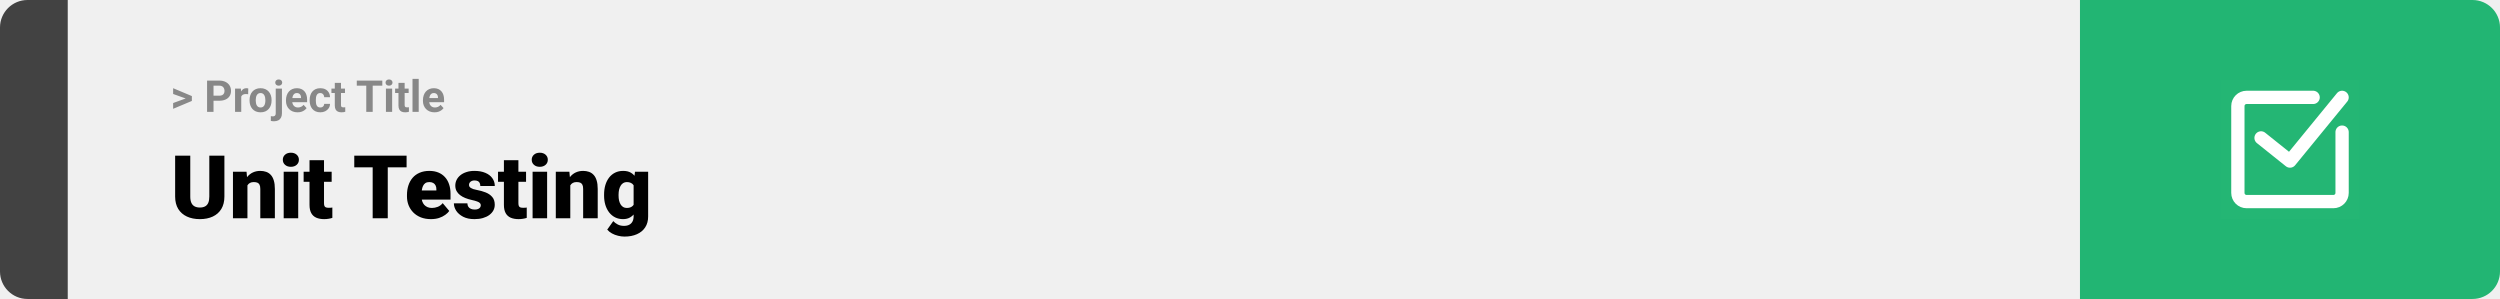
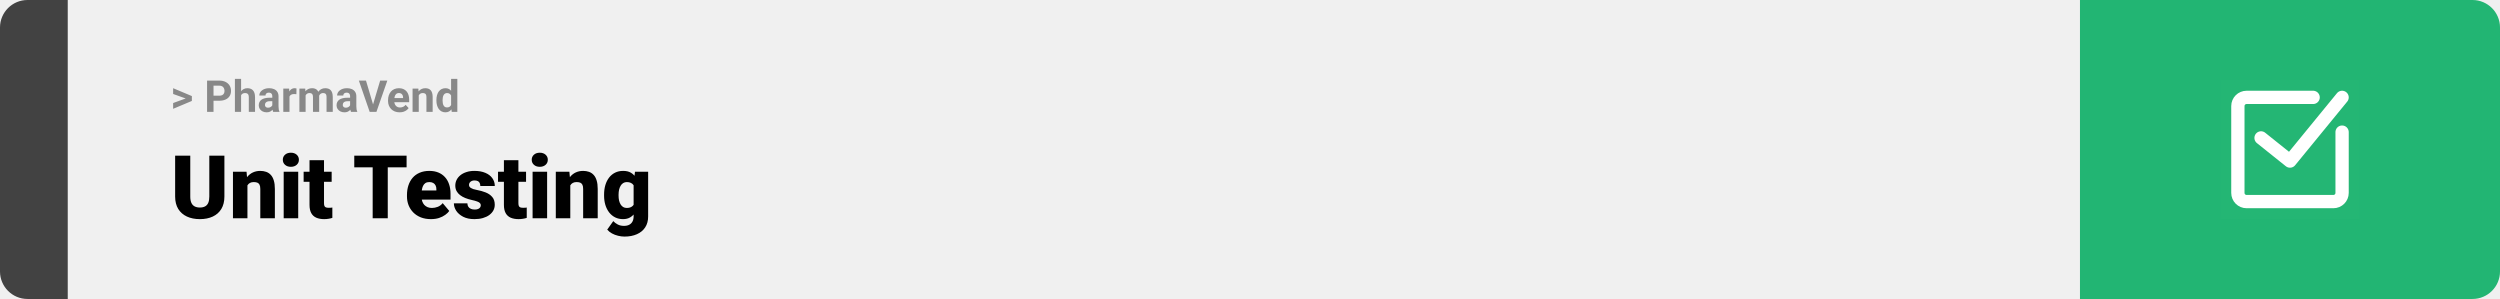
<svg xmlns="http://www.w3.org/2000/svg" width="1363" height="163" viewBox="0 0 1363 163" fill="none">
  <path d="M0 15C0 6.716 6.716 0 15 0H37V163H15C6.716 163 0 156.284 0 148V15Z" fill="#424242" />
  <rect width="1097" height="163" transform="translate(37)" fill="#F0F0F0" />
-   <path d="M101.906 53.922L94.394 51.238V48.086L104.602 52.375V54.637L101.906 53.922ZM94.394 56.172L101.918 53.43L104.602 52.785V55.035L94.394 59.324V56.172ZM119.543 54.918H115.195V52.176H119.543C120.215 52.176 120.762 52.066 121.184 51.848C121.605 51.621 121.914 51.309 122.109 50.91C122.305 50.512 122.402 50.062 122.402 49.562C122.402 49.055 122.305 48.582 122.109 48.145C121.914 47.707 121.605 47.355 121.184 47.09C120.762 46.824 120.215 46.691 119.543 46.691H116.414V61H112.898V43.938H119.543C120.879 43.938 122.023 44.18 122.977 44.664C123.938 45.141 124.672 45.801 125.18 46.645C125.688 47.488 125.941 48.453 125.941 49.539C125.941 50.641 125.688 51.594 125.18 52.398C124.672 53.203 123.938 53.824 122.977 54.262C122.023 54.699 120.879 54.918 119.543 54.918ZM131.531 51.086V61H128.156V48.32H131.332L131.531 51.086ZM135.352 48.238L135.293 51.367C135.129 51.344 134.93 51.324 134.695 51.309C134.469 51.285 134.262 51.273 134.074 51.273C133.598 51.273 133.184 51.336 132.832 51.461C132.488 51.578 132.199 51.754 131.965 51.988C131.738 52.223 131.566 52.508 131.449 52.844C131.34 53.18 131.277 53.562 131.262 53.992L130.582 53.781C130.582 52.961 130.664 52.207 130.828 51.52C130.992 50.824 131.23 50.219 131.543 49.703C131.863 49.188 132.254 48.789 132.715 48.508C133.176 48.227 133.703 48.086 134.297 48.086C134.484 48.086 134.676 48.102 134.871 48.133C135.066 48.156 135.227 48.191 135.352 48.238ZM136.055 54.789V54.543C136.055 53.613 136.188 52.758 136.453 51.977C136.719 51.188 137.105 50.504 137.613 49.926C138.121 49.348 138.746 48.898 139.488 48.578C140.23 48.25 141.082 48.086 142.043 48.086C143.004 48.086 143.859 48.25 144.609 48.578C145.359 48.898 145.988 49.348 146.496 49.926C147.012 50.504 147.402 51.188 147.668 51.977C147.934 52.758 148.066 53.613 148.066 54.543V54.789C148.066 55.711 147.934 56.566 147.668 57.355C147.402 58.137 147.012 58.82 146.496 59.406C145.988 59.984 145.363 60.434 144.621 60.754C143.879 61.074 143.027 61.234 142.066 61.234C141.105 61.234 140.25 61.074 139.5 60.754C138.758 60.434 138.129 59.984 137.613 59.406C137.105 58.82 136.719 58.137 136.453 57.355C136.188 56.566 136.055 55.711 136.055 54.789ZM139.43 54.543V54.789C139.43 55.32 139.477 55.816 139.57 56.277C139.664 56.738 139.812 57.145 140.016 57.496C140.227 57.84 140.5 58.109 140.836 58.305C141.172 58.5 141.582 58.598 142.066 58.598C142.535 58.598 142.938 58.5 143.273 58.305C143.609 58.109 143.879 57.84 144.082 57.496C144.285 57.145 144.434 56.738 144.527 56.277C144.629 55.816 144.68 55.32 144.68 54.789V54.543C144.68 54.027 144.629 53.543 144.527 53.09C144.434 52.629 144.281 52.223 144.07 51.871C143.867 51.512 143.598 51.23 143.262 51.027C142.926 50.824 142.52 50.723 142.043 50.723C141.566 50.723 141.16 50.824 140.824 51.027C140.496 51.23 140.227 51.512 140.016 51.871C139.812 52.223 139.664 52.629 139.57 53.09C139.477 53.543 139.43 54.027 139.43 54.543ZM150.328 48.32H153.715V61.762C153.715 62.699 153.543 63.492 153.199 64.141C152.855 64.789 152.359 65.281 151.711 65.617C151.062 65.953 150.277 66.121 149.355 66.121C149.066 66.121 148.785 66.106 148.512 66.074C148.23 66.043 147.941 65.992 147.645 65.922L147.656 63.332C147.844 63.363 148.027 63.387 148.207 63.402C148.379 63.426 148.555 63.438 148.734 63.438C149.086 63.438 149.379 63.379 149.613 63.262C149.848 63.145 150.023 62.961 150.141 62.711C150.266 62.469 150.328 62.152 150.328 61.762V48.32ZM150.059 45.016C150.059 44.523 150.23 44.117 150.574 43.797C150.926 43.477 151.387 43.316 151.957 43.316C152.535 43.316 152.996 43.477 153.34 43.797C153.684 44.117 153.855 44.523 153.855 45.016C153.855 45.508 153.684 45.914 153.34 46.234C152.996 46.555 152.535 46.715 151.957 46.715C151.387 46.715 150.926 46.555 150.574 46.234C150.23 45.914 150.059 45.508 150.059 45.016ZM162.234 61.234C161.25 61.234 160.367 61.078 159.586 60.766C158.805 60.445 158.141 60.004 157.594 59.441C157.055 58.879 156.641 58.227 156.352 57.484C156.062 56.734 155.918 55.938 155.918 55.094V54.625C155.918 53.664 156.055 52.785 156.328 51.988C156.602 51.191 156.992 50.5 157.5 49.914C158.016 49.328 158.641 48.879 159.375 48.566C160.109 48.246 160.938 48.086 161.859 48.086C162.758 48.086 163.555 48.234 164.25 48.531C164.945 48.828 165.527 49.25 165.996 49.797C166.473 50.344 166.832 51 167.074 51.766C167.316 52.523 167.438 53.367 167.438 54.297V55.703H157.359V53.453H164.121V53.195C164.121 52.727 164.035 52.309 163.863 51.941C163.699 51.566 163.449 51.27 163.113 51.051C162.777 50.832 162.348 50.723 161.824 50.723C161.379 50.723 160.996 50.82 160.676 51.016C160.355 51.211 160.094 51.484 159.891 51.836C159.695 52.188 159.547 52.602 159.445 53.078C159.352 53.547 159.305 54.062 159.305 54.625V55.094C159.305 55.602 159.375 56.07 159.516 56.5C159.664 56.93 159.871 57.301 160.137 57.613C160.41 57.926 160.738 58.168 161.121 58.34C161.512 58.512 161.953 58.598 162.445 58.598C163.055 58.598 163.621 58.48 164.145 58.246C164.676 58.004 165.133 57.641 165.516 57.156L167.156 58.938C166.891 59.32 166.527 59.688 166.066 60.039C165.613 60.391 165.066 60.68 164.426 60.906C163.785 61.125 163.055 61.234 162.234 61.234ZM174.598 58.598C175.012 58.598 175.379 58.52 175.699 58.363C176.02 58.199 176.27 57.973 176.449 57.684C176.637 57.387 176.734 57.039 176.742 56.641H179.918C179.91 57.531 179.672 58.324 179.203 59.02C178.734 59.707 178.105 60.25 177.316 60.648C176.527 61.039 175.645 61.234 174.668 61.234C173.684 61.234 172.824 61.07 172.09 60.742C171.363 60.414 170.758 59.961 170.273 59.383C169.789 58.797 169.426 58.117 169.184 57.344C168.941 56.562 168.82 55.727 168.82 54.836V54.496C168.82 53.598 168.941 52.762 169.184 51.988C169.426 51.207 169.789 50.527 170.273 49.949C170.758 49.363 171.363 48.906 172.09 48.578C172.816 48.25 173.668 48.086 174.645 48.086C175.684 48.086 176.594 48.285 177.375 48.684C178.164 49.082 178.781 49.652 179.227 50.395C179.68 51.129 179.91 52 179.918 53.008H176.742C176.734 52.586 176.645 52.203 176.473 51.859C176.309 51.516 176.066 51.242 175.746 51.039C175.434 50.828 175.047 50.723 174.586 50.723C174.094 50.723 173.691 50.828 173.379 51.039C173.066 51.242 172.824 51.523 172.652 51.883C172.48 52.234 172.359 52.637 172.289 53.09C172.227 53.535 172.195 54.004 172.195 54.496V54.836C172.195 55.328 172.227 55.801 172.289 56.254C172.352 56.707 172.469 57.109 172.641 57.461C172.82 57.812 173.066 58.09 173.379 58.293C173.691 58.496 174.098 58.598 174.598 58.598ZM188.086 48.32V50.711H180.703V48.32H188.086ZM182.531 45.191H185.906V57.18C185.906 57.547 185.953 57.828 186.047 58.023C186.148 58.219 186.297 58.355 186.492 58.434C186.688 58.504 186.934 58.539 187.23 58.539C187.441 58.539 187.629 58.531 187.793 58.516C187.965 58.492 188.109 58.469 188.227 58.445L188.238 60.93C187.949 61.023 187.637 61.098 187.301 61.152C186.965 61.207 186.594 61.234 186.188 61.234C185.445 61.234 184.797 61.113 184.242 60.871C183.695 60.621 183.273 60.223 182.977 59.676C182.68 59.129 182.531 58.41 182.531 57.52V45.191ZM203.191 43.938V61H199.688V43.938H203.191ZM208.441 43.938V46.691H194.52V43.938H208.441ZM213.797 48.32V61H210.41V48.32H213.797ZM210.199 45.016C210.199 44.523 210.371 44.117 210.715 43.797C211.059 43.477 211.52 43.316 212.098 43.316C212.668 43.316 213.125 43.477 213.469 43.797C213.82 44.117 213.996 44.523 213.996 45.016C213.996 45.508 213.82 45.914 213.469 46.234C213.125 46.555 212.668 46.715 212.098 46.715C211.52 46.715 211.059 46.555 210.715 46.234C210.371 45.914 210.199 45.508 210.199 45.016ZM222.797 48.32V50.711H215.414V48.32H222.797ZM217.242 45.191H220.617V57.18C220.617 57.547 220.664 57.828 220.758 58.023C220.859 58.219 221.008 58.355 221.203 58.434C221.398 58.504 221.645 58.539 221.941 58.539C222.152 58.539 222.34 58.531 222.504 58.516C222.676 58.492 222.82 58.469 222.938 58.445L222.949 60.93C222.66 61.023 222.348 61.098 222.012 61.152C221.676 61.207 221.305 61.234 220.898 61.234C220.156 61.234 219.508 61.113 218.953 60.871C218.406 60.621 217.984 60.223 217.688 59.676C217.391 59.129 217.242 58.41 217.242 57.52V45.191ZM228.281 43V61H224.895V43H228.281ZM236.906 61.234C235.922 61.234 235.039 61.078 234.258 60.766C233.477 60.445 232.812 60.004 232.266 59.441C231.727 58.879 231.312 58.227 231.023 57.484C230.734 56.734 230.59 55.938 230.59 55.094V54.625C230.59 53.664 230.727 52.785 231 51.988C231.273 51.191 231.664 50.5 232.172 49.914C232.688 49.328 233.312 48.879 234.047 48.566C234.781 48.246 235.609 48.086 236.531 48.086C237.43 48.086 238.227 48.234 238.922 48.531C239.617 48.828 240.199 49.25 240.668 49.797C241.145 50.344 241.504 51 241.746 51.766C241.988 52.523 242.109 53.367 242.109 54.297V55.703H232.031V53.453H238.793V53.195C238.793 52.727 238.707 52.309 238.535 51.941C238.371 51.566 238.121 51.27 237.785 51.051C237.449 50.832 237.02 50.723 236.496 50.723C236.051 50.723 235.668 50.82 235.348 51.016C235.027 51.211 234.766 51.484 234.562 51.836C234.367 52.188 234.219 52.602 234.117 53.078C234.023 53.547 233.977 54.062 233.977 54.625V55.094C233.977 55.602 234.047 56.07 234.188 56.5C234.336 56.93 234.543 57.301 234.809 57.613C235.082 57.926 235.41 58.168 235.793 58.34C236.184 58.512 236.625 58.598 237.117 58.598C237.727 58.598 238.293 58.48 238.816 58.246C239.348 58.004 239.805 57.641 240.188 57.156L241.828 58.938C241.562 59.32 241.199 59.688 240.738 60.039C240.285 60.391 239.738 60.68 239.098 60.906C238.457 61.125 237.727 61.234 236.906 61.234Z" fill="#888888" />
+   <path d="M101.906 53.922L94.394 51.238V48.086L104.602 52.375V54.637L101.906 53.922ZM94.394 56.172L101.918 53.43L104.602 52.785V55.035L94.394 59.324V56.172ZM119.543 54.918H115.195V52.176H119.543C120.215 52.176 120.762 52.066 121.184 51.848C121.605 51.621 121.914 51.309 122.109 50.91C122.305 50.512 122.402 50.062 122.402 49.562C122.402 49.055 122.305 48.582 122.109 48.145C121.914 47.707 121.605 47.355 121.184 47.09C120.762 46.824 120.215 46.691 119.543 46.691H116.414V61H112.898V43.938H119.543C120.879 43.938 122.023 44.18 122.977 44.664C123.938 45.141 124.672 45.801 125.18 46.645C125.688 47.488 125.941 48.453 125.941 49.539C125.941 50.641 125.688 51.594 125.18 52.398C124.672 53.203 123.938 53.824 122.977 54.262C122.023 54.699 120.879 54.918 119.543 54.918ZM131.449 43V61H128.074V43H131.449ZM130.969 54.215H130.043C130.051 53.332 130.168 52.52 130.395 51.777C130.621 51.027 130.945 50.379 131.367 49.832C131.789 49.277 132.293 48.848 132.879 48.543C133.473 48.238 134.129 48.086 134.848 48.086C135.473 48.086 136.039 48.176 136.547 48.355C137.062 48.527 137.504 48.809 137.871 49.199C138.246 49.582 138.535 50.086 138.738 50.711C138.941 51.336 139.043 52.094 139.043 52.984V61H135.645V52.961C135.645 52.398 135.562 51.957 135.398 51.637C135.242 51.309 135.012 51.078 134.707 50.945C134.41 50.805 134.043 50.734 133.605 50.734C133.121 50.734 132.707 50.824 132.363 51.004C132.027 51.184 131.758 51.434 131.555 51.754C131.352 52.066 131.203 52.434 131.109 52.855C131.016 53.277 130.969 53.73 130.969 54.215ZM148.453 58.141V52.492C148.453 52.086 148.387 51.738 148.254 51.449C148.121 51.152 147.914 50.922 147.633 50.758C147.359 50.594 147.004 50.512 146.566 50.512C146.191 50.512 145.867 50.578 145.594 50.711C145.32 50.836 145.109 51.02 144.961 51.262C144.812 51.496 144.738 51.773 144.738 52.094H141.363C141.363 51.555 141.488 51.043 141.738 50.559C141.988 50.074 142.352 49.648 142.828 49.281C143.305 48.906 143.871 48.613 144.527 48.402C145.191 48.191 145.934 48.086 146.754 48.086C147.738 48.086 148.613 48.25 149.379 48.578C150.145 48.906 150.746 49.398 151.184 50.055C151.629 50.711 151.852 51.531 151.852 52.516V57.941C151.852 58.637 151.895 59.207 151.98 59.652C152.066 60.09 152.191 60.473 152.355 60.801V61H148.945C148.781 60.656 148.656 60.227 148.57 59.711C148.492 59.188 148.453 58.664 148.453 58.141ZM148.898 53.277L148.922 55.188H147.035C146.59 55.188 146.203 55.238 145.875 55.34C145.547 55.441 145.277 55.586 145.066 55.773C144.855 55.953 144.699 56.164 144.598 56.406C144.504 56.648 144.457 56.914 144.457 57.203C144.457 57.492 144.523 57.754 144.656 57.988C144.789 58.215 144.98 58.395 145.23 58.527C145.48 58.652 145.773 58.715 146.109 58.715C146.617 58.715 147.059 58.613 147.434 58.41C147.809 58.207 148.098 57.957 148.301 57.66C148.512 57.363 148.621 57.082 148.629 56.816L149.52 58.246C149.395 58.566 149.223 58.898 149.004 59.242C148.793 59.586 148.523 59.91 148.195 60.215C147.867 60.512 147.473 60.758 147.012 60.953C146.551 61.141 146.004 61.234 145.371 61.234C144.566 61.234 143.836 61.074 143.18 60.754C142.531 60.426 142.016 59.977 141.633 59.406C141.258 58.828 141.07 58.172 141.07 57.438C141.07 56.773 141.195 56.184 141.445 55.668C141.695 55.152 142.062 54.719 142.547 54.367C143.039 54.008 143.652 53.738 144.387 53.559C145.121 53.371 145.973 53.277 146.941 53.277H148.898ZM157.828 51.086V61H154.453V48.32H157.629L157.828 51.086ZM161.648 48.238L161.59 51.367C161.426 51.344 161.227 51.324 160.992 51.309C160.766 51.285 160.559 51.273 160.371 51.273C159.895 51.273 159.48 51.336 159.129 51.461C158.785 51.578 158.496 51.754 158.262 51.988C158.035 52.223 157.863 52.508 157.746 52.844C157.637 53.18 157.574 53.562 157.559 53.992L156.879 53.781C156.879 52.961 156.961 52.207 157.125 51.52C157.289 50.824 157.527 50.219 157.84 49.703C158.16 49.188 158.551 48.789 159.012 48.508C159.473 48.227 160 48.086 160.594 48.086C160.781 48.086 160.973 48.102 161.168 48.133C161.363 48.156 161.523 48.191 161.648 48.238ZM166.617 50.945V61H163.23V48.32H166.406L166.617 50.945ZM166.148 54.215H165.211C165.211 53.332 165.316 52.52 165.527 51.777C165.746 51.027 166.062 50.379 166.477 49.832C166.898 49.277 167.418 48.848 168.035 48.543C168.652 48.238 169.367 48.086 170.18 48.086C170.742 48.086 171.258 48.172 171.727 48.344C172.195 48.508 172.598 48.77 172.934 49.129C173.277 49.48 173.543 49.941 173.73 50.512C173.918 51.074 174.012 51.75 174.012 52.539V61H170.637V52.914C170.637 52.336 170.559 51.891 170.402 51.578C170.246 51.266 170.023 51.047 169.734 50.922C169.453 50.797 169.113 50.734 168.715 50.734C168.277 50.734 167.895 50.824 167.566 51.004C167.246 51.184 166.98 51.434 166.77 51.754C166.559 52.066 166.402 52.434 166.301 52.855C166.199 53.277 166.148 53.73 166.148 54.215ZM173.695 53.828L172.488 53.98C172.488 53.152 172.59 52.383 172.793 51.672C173.004 50.961 173.312 50.336 173.719 49.797C174.133 49.258 174.645 48.84 175.254 48.543C175.863 48.238 176.566 48.086 177.363 48.086C177.973 48.086 178.527 48.176 179.027 48.355C179.527 48.527 179.953 48.805 180.305 49.188C180.664 49.562 180.938 50.055 181.125 50.664C181.32 51.273 181.418 52.02 181.418 52.902V61H178.031V52.902C178.031 52.316 177.953 51.871 177.797 51.566C177.648 51.254 177.43 51.039 177.141 50.922C176.859 50.797 176.523 50.734 176.133 50.734C175.727 50.734 175.371 50.816 175.066 50.98C174.762 51.137 174.508 51.355 174.305 51.637C174.102 51.918 173.949 52.246 173.848 52.621C173.746 52.988 173.695 53.391 173.695 53.828ZM190.875 58.141V52.492C190.875 52.086 190.809 51.738 190.676 51.449C190.543 51.152 190.336 50.922 190.055 50.758C189.781 50.594 189.426 50.512 188.988 50.512C188.613 50.512 188.289 50.578 188.016 50.711C187.742 50.836 187.531 51.02 187.383 51.262C187.234 51.496 187.16 51.773 187.16 52.094H183.785C183.785 51.555 183.91 51.043 184.16 50.559C184.41 50.074 184.773 49.648 185.25 49.281C185.727 48.906 186.293 48.613 186.949 48.402C187.613 48.191 188.355 48.086 189.176 48.086C190.16 48.086 191.035 48.25 191.801 48.578C192.566 48.906 193.168 49.398 193.605 50.055C194.051 50.711 194.273 51.531 194.273 52.516V57.941C194.273 58.637 194.316 59.207 194.402 59.652C194.488 60.09 194.613 60.473 194.777 60.801V61H191.367C191.203 60.656 191.078 60.227 190.992 59.711C190.914 59.188 190.875 58.664 190.875 58.141ZM191.32 53.277L191.344 55.188H189.457C189.012 55.188 188.625 55.238 188.297 55.34C187.969 55.441 187.699 55.586 187.488 55.773C187.277 55.953 187.121 56.164 187.02 56.406C186.926 56.648 186.879 56.914 186.879 57.203C186.879 57.492 186.945 57.754 187.078 57.988C187.211 58.215 187.402 58.395 187.652 58.527C187.902 58.652 188.195 58.715 188.531 58.715C189.039 58.715 189.48 58.613 189.855 58.41C190.23 58.207 190.52 57.957 190.723 57.66C190.934 57.363 191.043 57.082 191.051 56.816L191.941 58.246C191.816 58.566 191.645 58.898 191.426 59.242C191.215 59.586 190.945 59.91 190.617 60.215C190.289 60.512 189.895 60.758 189.434 60.953C188.973 61.141 188.426 61.234 187.793 61.234C186.988 61.234 186.258 61.074 185.602 60.754C184.953 60.426 184.438 59.977 184.055 59.406C183.68 58.828 183.492 58.172 183.492 57.438C183.492 56.773 183.617 56.184 183.867 55.668C184.117 55.152 184.484 54.719 184.969 54.367C185.461 54.008 186.074 53.738 186.809 53.559C187.543 53.371 188.395 53.277 189.363 53.277H191.32ZM203.238 57.438L207.258 43.938H211.172L205.23 61H202.652L203.238 57.438ZM199.535 43.938L203.543 57.438L204.152 61H201.551L195.645 43.938H199.535ZM217.875 61.234C216.891 61.234 216.008 61.078 215.227 60.766C214.445 60.445 213.781 60.004 213.234 59.441C212.695 58.879 212.281 58.227 211.992 57.484C211.703 56.734 211.559 55.938 211.559 55.094V54.625C211.559 53.664 211.695 52.785 211.969 51.988C212.242 51.191 212.633 50.5 213.141 49.914C213.656 49.328 214.281 48.879 215.016 48.566C215.75 48.246 216.578 48.086 217.5 48.086C218.398 48.086 219.195 48.234 219.891 48.531C220.586 48.828 221.168 49.25 221.637 49.797C222.113 50.344 222.473 51 222.715 51.766C222.957 52.523 223.078 53.367 223.078 54.297V55.703H213V53.453H219.762V53.195C219.762 52.727 219.676 52.309 219.504 51.941C219.34 51.566 219.09 51.27 218.754 51.051C218.418 50.832 217.988 50.723 217.465 50.723C217.02 50.723 216.637 50.82 216.316 51.016C215.996 51.211 215.734 51.484 215.531 51.836C215.336 52.188 215.188 52.602 215.086 53.078C214.992 53.547 214.945 54.062 214.945 54.625V55.094C214.945 55.602 215.016 56.07 215.156 56.5C215.305 56.93 215.512 57.301 215.777 57.613C216.051 57.926 216.379 58.168 216.762 58.34C217.152 58.512 217.594 58.598 218.086 58.598C218.695 58.598 219.262 58.48 219.785 58.246C220.316 58.004 220.773 57.641 221.156 57.156L222.797 58.938C222.531 59.32 222.168 59.688 221.707 60.039C221.254 60.391 220.707 60.68 220.066 60.906C219.426 61.125 218.695 61.234 217.875 61.234ZM228.305 51.027V61H224.93V48.32H228.094L228.305 51.027ZM227.812 54.215H226.898C226.898 53.277 227.02 52.434 227.262 51.684C227.504 50.926 227.844 50.281 228.281 49.75C228.719 49.211 229.238 48.801 229.84 48.52C230.449 48.23 231.129 48.086 231.879 48.086C232.473 48.086 233.016 48.172 233.508 48.344C234 48.516 234.422 48.789 234.773 49.164C235.133 49.539 235.406 50.035 235.594 50.652C235.789 51.27 235.887 52.023 235.887 52.914V61H232.488V52.902C232.488 52.34 232.41 51.902 232.254 51.59C232.098 51.277 231.867 51.059 231.562 50.934C231.266 50.801 230.898 50.734 230.461 50.734C230.008 50.734 229.613 50.824 229.277 51.004C228.949 51.184 228.676 51.434 228.457 51.754C228.246 52.066 228.086 52.434 227.977 52.855C227.867 53.277 227.812 53.73 227.812 54.215ZM245.941 58.234V43H249.34V61H246.281L245.941 58.234ZM237.926 54.812V54.566C237.926 53.598 238.035 52.719 238.254 51.93C238.473 51.133 238.793 50.449 239.215 49.879C239.637 49.309 240.156 48.867 240.773 48.555C241.391 48.242 242.094 48.086 242.883 48.086C243.625 48.086 244.273 48.242 244.828 48.555C245.391 48.867 245.867 49.312 246.258 49.891C246.656 50.461 246.977 51.137 247.219 51.918C247.461 52.691 247.637 53.539 247.746 54.461V55C247.637 55.883 247.461 56.703 247.219 57.461C246.977 58.219 246.656 58.883 246.258 59.453C245.867 60.016 245.391 60.453 244.828 60.766C244.266 61.078 243.609 61.234 242.859 61.234C242.07 61.234 241.367 61.074 240.75 60.754C240.141 60.434 239.625 59.984 239.203 59.406C238.789 58.828 238.473 58.148 238.254 57.367C238.035 56.586 237.926 55.734 237.926 54.812ZM241.301 54.566V54.812C241.301 55.336 241.34 55.824 241.418 56.277C241.504 56.73 241.641 57.133 241.828 57.484C242.023 57.828 242.273 58.098 242.578 58.293C242.891 58.48 243.27 58.574 243.715 58.574C244.293 58.574 244.77 58.445 245.145 58.188C245.52 57.922 245.805 57.559 246 57.098C246.203 56.637 246.32 56.105 246.352 55.504V53.969C246.328 53.477 246.258 53.035 246.141 52.645C246.031 52.246 245.867 51.906 245.648 51.625C245.438 51.344 245.172 51.125 244.852 50.969C244.539 50.812 244.168 50.734 243.738 50.734C243.301 50.734 242.926 50.836 242.613 51.039C242.301 51.234 242.047 51.504 241.852 51.848C241.664 52.191 241.523 52.598 241.43 53.066C241.344 53.527 241.301 54.027 241.301 54.566Z" fill="#888888" />
  <path d="M114.117 84.875H122.344V107.164C122.344 109.82 121.789 112.07 120.68 113.914C119.57 115.742 118.016 117.125 116.016 118.062C114.016 119 111.664 119.469 108.961 119.469C106.289 119.469 103.938 119 101.906 118.062C99.891 117.125 98.312 115.742 97.172 113.914C96.047 112.07 95.484 109.82 95.484 107.164V84.875H103.734V107.164C103.734 108.57 103.938 109.719 104.344 110.609C104.75 111.484 105.344 112.125 106.125 112.531C106.906 112.938 107.852 113.141 108.961 113.141C110.086 113.141 111.031 112.938 111.797 112.531C112.562 112.125 113.141 111.484 113.531 110.609C113.922 109.719 114.117 108.57 114.117 107.164V84.875ZM134.906 99.055V119H127.008V93.641H134.414L134.906 99.055ZM133.969 105.453L132.117 105.5C132.117 103.562 132.352 101.836 132.82 100.32C133.289 98.789 133.953 97.492 134.812 96.43C135.672 95.367 136.695 94.562 137.883 94.016C139.086 93.453 140.422 93.172 141.891 93.172C143.062 93.172 144.133 93.344 145.102 93.688C146.086 94.031 146.93 94.586 147.633 95.352C148.352 96.117 148.898 97.133 149.273 98.398C149.664 99.648 149.859 101.195 149.859 103.039V119H141.914V103.016C141.914 102 141.773 101.227 141.492 100.695C141.211 100.148 140.805 99.773 140.273 99.57C139.742 99.367 139.094 99.266 138.328 99.266C137.516 99.266 136.828 99.422 136.266 99.734C135.703 100.047 135.25 100.484 134.906 101.047C134.578 101.594 134.336 102.242 134.18 102.992C134.039 103.742 133.969 104.562 133.969 105.453ZM162.586 93.641V119H154.664V93.641H162.586ZM154.195 87.102C154.195 85.977 154.602 85.055 155.414 84.336C156.227 83.617 157.281 83.258 158.578 83.258C159.875 83.258 160.93 83.617 161.742 84.336C162.555 85.055 162.961 85.977 162.961 87.102C162.961 88.227 162.555 89.148 161.742 89.867C160.93 90.586 159.875 90.945 158.578 90.945C157.281 90.945 156.227 90.586 155.414 89.867C154.602 89.148 154.195 88.227 154.195 87.102ZM180.82 93.641V99.125H165.539V93.641H180.82ZM168.75 87.336H176.648V110.727C176.648 111.398 176.727 111.922 176.883 112.297C177.039 112.656 177.305 112.914 177.68 113.07C178.07 113.211 178.586 113.281 179.227 113.281C179.68 113.281 180.055 113.273 180.352 113.258C180.648 113.227 180.93 113.188 181.195 113.141V118.789C180.523 119.008 179.82 119.172 179.086 119.281C178.352 119.406 177.57 119.469 176.742 119.469C175.055 119.469 173.609 119.203 172.406 118.672C171.219 118.141 170.312 117.305 169.688 116.164C169.062 115.023 168.75 113.539 168.75 111.711V87.336ZM211.406 84.875V119H203.18V84.875H211.406ZM221.672 84.875V91.227H193.148V84.875H221.672ZM234.961 119.469C232.898 119.469 231.055 119.148 229.43 118.508C227.805 117.852 226.43 116.953 225.305 115.812C224.195 114.672 223.344 113.359 222.75 111.875C222.172 110.391 221.883 108.82 221.883 107.164V106.273C221.883 104.414 222.141 102.695 222.656 101.117C223.172 99.523 223.938 98.133 224.953 96.945C225.969 95.758 227.242 94.836 228.773 94.18C230.305 93.508 232.086 93.172 234.117 93.172C235.914 93.172 237.523 93.461 238.945 94.039C240.367 94.617 241.57 95.445 242.555 96.523C243.555 97.602 244.312 98.906 244.828 100.438C245.359 101.969 245.625 103.688 245.625 105.594V108.805H224.906V103.859H237.914V103.25C237.93 102.406 237.781 101.688 237.469 101.094C237.172 100.5 236.734 100.047 236.156 99.734C235.578 99.422 234.875 99.266 234.047 99.266C233.188 99.266 232.477 99.453 231.914 99.828C231.367 100.203 230.938 100.719 230.625 101.375C230.328 102.016 230.117 102.758 229.992 103.602C229.867 104.445 229.805 105.336 229.805 106.273V107.164C229.805 108.102 229.93 108.953 230.18 109.719C230.445 110.484 230.82 111.141 231.305 111.688C231.805 112.219 232.398 112.633 233.086 112.93C233.789 113.227 234.586 113.375 235.477 113.375C236.555 113.375 237.617 113.172 238.664 112.766C239.711 112.359 240.609 111.688 241.359 110.75L244.945 115.016C244.43 115.75 243.695 116.461 242.742 117.148C241.805 117.836 240.68 118.398 239.367 118.836C238.055 119.258 236.586 119.469 234.961 119.469ZM262.125 111.875C262.125 111.438 261.977 111.062 261.68 110.75C261.398 110.422 260.898 110.125 260.18 109.859C259.461 109.578 258.453 109.297 257.156 109.016C255.922 108.75 254.758 108.398 253.664 107.961C252.586 107.523 251.641 106.992 250.828 106.367C250.016 105.742 249.375 105 248.906 104.141C248.453 103.281 248.227 102.297 248.227 101.188C248.227 100.109 248.453 99.094 248.906 98.141C249.375 97.172 250.055 96.32 250.945 95.586C251.852 94.836 252.953 94.25 254.25 93.828C255.547 93.391 257.023 93.172 258.68 93.172C260.961 93.172 262.93 93.523 264.586 94.227C266.242 94.914 267.516 95.883 268.406 97.133C269.312 98.367 269.766 99.797 269.766 101.422H261.867C261.867 100.781 261.758 100.234 261.539 99.781C261.336 99.328 261 98.984 260.531 98.75C260.062 98.5 259.438 98.375 258.656 98.375C258.109 98.375 257.609 98.477 257.156 98.68C256.719 98.883 256.367 99.164 256.102 99.523C255.836 99.883 255.703 100.305 255.703 100.789C255.703 101.133 255.781 101.445 255.938 101.727C256.109 101.992 256.367 102.242 256.711 102.477C257.055 102.695 257.492 102.898 258.023 103.086C258.555 103.258 259.195 103.414 259.945 103.555C261.648 103.867 263.242 104.312 264.727 104.891C266.211 105.469 267.414 106.289 268.336 107.352C269.273 108.414 269.742 109.844 269.742 111.641C269.742 112.766 269.484 113.805 268.969 114.758C268.453 115.695 267.711 116.523 266.742 117.242C265.773 117.945 264.609 118.492 263.25 118.883C261.891 119.273 260.359 119.469 258.656 119.469C256.234 119.469 254.188 119.039 252.516 118.18C250.844 117.305 249.578 116.211 248.719 114.898C247.875 113.57 247.453 112.227 247.453 110.867H254.812C254.844 111.648 255.031 112.289 255.375 112.789C255.734 113.289 256.211 113.656 256.805 113.891C257.398 114.125 258.086 114.242 258.867 114.242C259.586 114.242 260.18 114.141 260.648 113.938C261.133 113.734 261.5 113.461 261.75 113.117C262 112.758 262.125 112.344 262.125 111.875ZM286.805 93.641V99.125H271.523V93.641H286.805ZM274.734 87.336H282.633V110.727C282.633 111.398 282.711 111.922 282.867 112.297C283.023 112.656 283.289 112.914 283.664 113.07C284.055 113.211 284.57 113.281 285.211 113.281C285.664 113.281 286.039 113.273 286.336 113.258C286.633 113.227 286.914 113.188 287.18 113.141V118.789C286.508 119.008 285.805 119.172 285.07 119.281C284.336 119.406 283.555 119.469 282.727 119.469C281.039 119.469 279.594 119.203 278.391 118.672C277.203 118.141 276.297 117.305 275.672 116.164C275.047 115.023 274.734 113.539 274.734 111.711V87.336ZM298.289 93.641V119H290.367V93.641H298.289ZM289.898 87.102C289.898 85.977 290.305 85.055 291.117 84.336C291.93 83.617 292.984 83.258 294.281 83.258C295.578 83.258 296.633 83.617 297.445 84.336C298.258 85.055 298.664 85.977 298.664 87.102C298.664 88.227 298.258 89.148 297.445 89.867C296.633 90.586 295.578 90.945 294.281 90.945C292.984 90.945 291.93 90.586 291.117 89.867C290.305 89.148 289.898 88.227 289.898 87.102ZM310.922 99.055V119H303.023V93.641H310.43L310.922 99.055ZM309.984 105.453L308.133 105.5C308.133 103.562 308.367 101.836 308.836 100.32C309.305 98.789 309.969 97.492 310.828 96.43C311.688 95.367 312.711 94.562 313.898 94.016C315.102 93.453 316.438 93.172 317.906 93.172C319.078 93.172 320.148 93.344 321.117 93.688C322.102 94.031 322.945 94.586 323.648 95.352C324.367 96.117 324.914 97.133 325.289 98.398C325.68 99.648 325.875 101.195 325.875 103.039V119H317.93V103.016C317.93 102 317.789 101.227 317.508 100.695C317.227 100.148 316.82 99.773 316.289 99.57C315.758 99.367 315.109 99.266 314.344 99.266C313.531 99.266 312.844 99.422 312.281 99.734C311.719 100.047 311.266 100.484 310.922 101.047C310.594 101.594 310.352 102.242 310.195 102.992C310.055 103.742 309.984 104.562 309.984 105.453ZM346.195 93.641H353.367V118.016C353.367 120.359 352.828 122.344 351.75 123.969C350.672 125.609 349.164 126.852 347.227 127.695C345.305 128.555 343.055 128.984 340.477 128.984C339.336 128.984 338.172 128.836 336.984 128.539C335.797 128.258 334.688 127.836 333.656 127.273C332.625 126.711 331.758 126.016 331.055 125.188L334.359 120.547C335 121.266 335.805 121.875 336.773 122.375C337.742 122.891 338.883 123.148 340.195 123.148C341.336 123.148 342.289 122.945 343.055 122.539C343.836 122.133 344.43 121.539 344.836 120.758C345.242 119.992 345.445 119.062 345.445 117.969V99.641L346.195 93.641ZM329.344 106.625V106.133C329.344 104.211 329.578 102.461 330.047 100.883C330.531 99.289 331.219 97.922 332.109 96.781C333.016 95.625 334.109 94.734 335.391 94.109C336.672 93.484 338.117 93.172 339.727 93.172C341.461 93.172 342.883 93.508 343.992 94.18C345.117 94.836 346.016 95.758 346.688 96.945C347.375 98.133 347.906 99.523 348.281 101.117C348.672 102.695 349 104.398 349.266 106.227V106.812C349 108.531 348.633 110.156 348.164 111.688C347.711 113.203 347.117 114.547 346.383 115.719C345.648 116.891 344.727 117.812 343.617 118.484C342.523 119.141 341.211 119.469 339.68 119.469C338.086 119.469 336.648 119.148 335.367 118.508C334.102 117.867 333.016 116.969 332.109 115.812C331.219 114.656 330.531 113.297 330.047 111.734C329.578 110.172 329.344 108.469 329.344 106.625ZM337.242 106.133V106.625C337.242 107.578 337.328 108.461 337.5 109.273C337.688 110.086 337.969 110.805 338.344 111.43C338.719 112.039 339.18 112.516 339.727 112.859C340.289 113.203 340.945 113.375 341.695 113.375C342.836 113.375 343.758 113.133 344.461 112.648C345.164 112.164 345.672 111.477 345.984 110.586C346.297 109.695 346.43 108.648 346.383 107.445V105.594C346.414 104.562 346.344 103.656 346.172 102.875C346 102.078 345.727 101.414 345.352 100.883C344.992 100.352 344.508 99.953 343.898 99.688C343.305 99.406 342.586 99.266 341.742 99.266C341.008 99.266 340.359 99.438 339.797 99.781C339.234 100.125 338.766 100.609 338.391 101.234C338.016 101.844 337.727 102.57 337.523 103.414C337.336 104.242 337.242 105.148 337.242 106.133Z" fill="black" />
  <path d="M1134 0H1348C1356.28 0 1363 6.716 1363 15V148C1363 156.284 1356.28 163 1348 163H1134V0Z" fill="#22B573" />
  <path d="M1210.62 43.625H1286.38V119.375H1210.62V43.625Z" fill="white" fill-opacity="0.01" />
  <path d="M1276.91 72.031V105.172C1276.91 107.787 1274.79 109.906 1272.17 109.906H1224.83C1222.21 109.906 1220.09 107.787 1220.09 105.172V57.828C1220.09 55.213 1222.21 53.094 1224.83 53.094H1261.12" stroke="white" stroke-width="7.24" stroke-linecap="round" stroke-linejoin="round" />
  <path d="M1232.72 75.188L1248.5 87.812L1276.91 53.094" stroke="white" stroke-width="7.24" stroke-linecap="round" stroke-linejoin="round" />
</svg>
